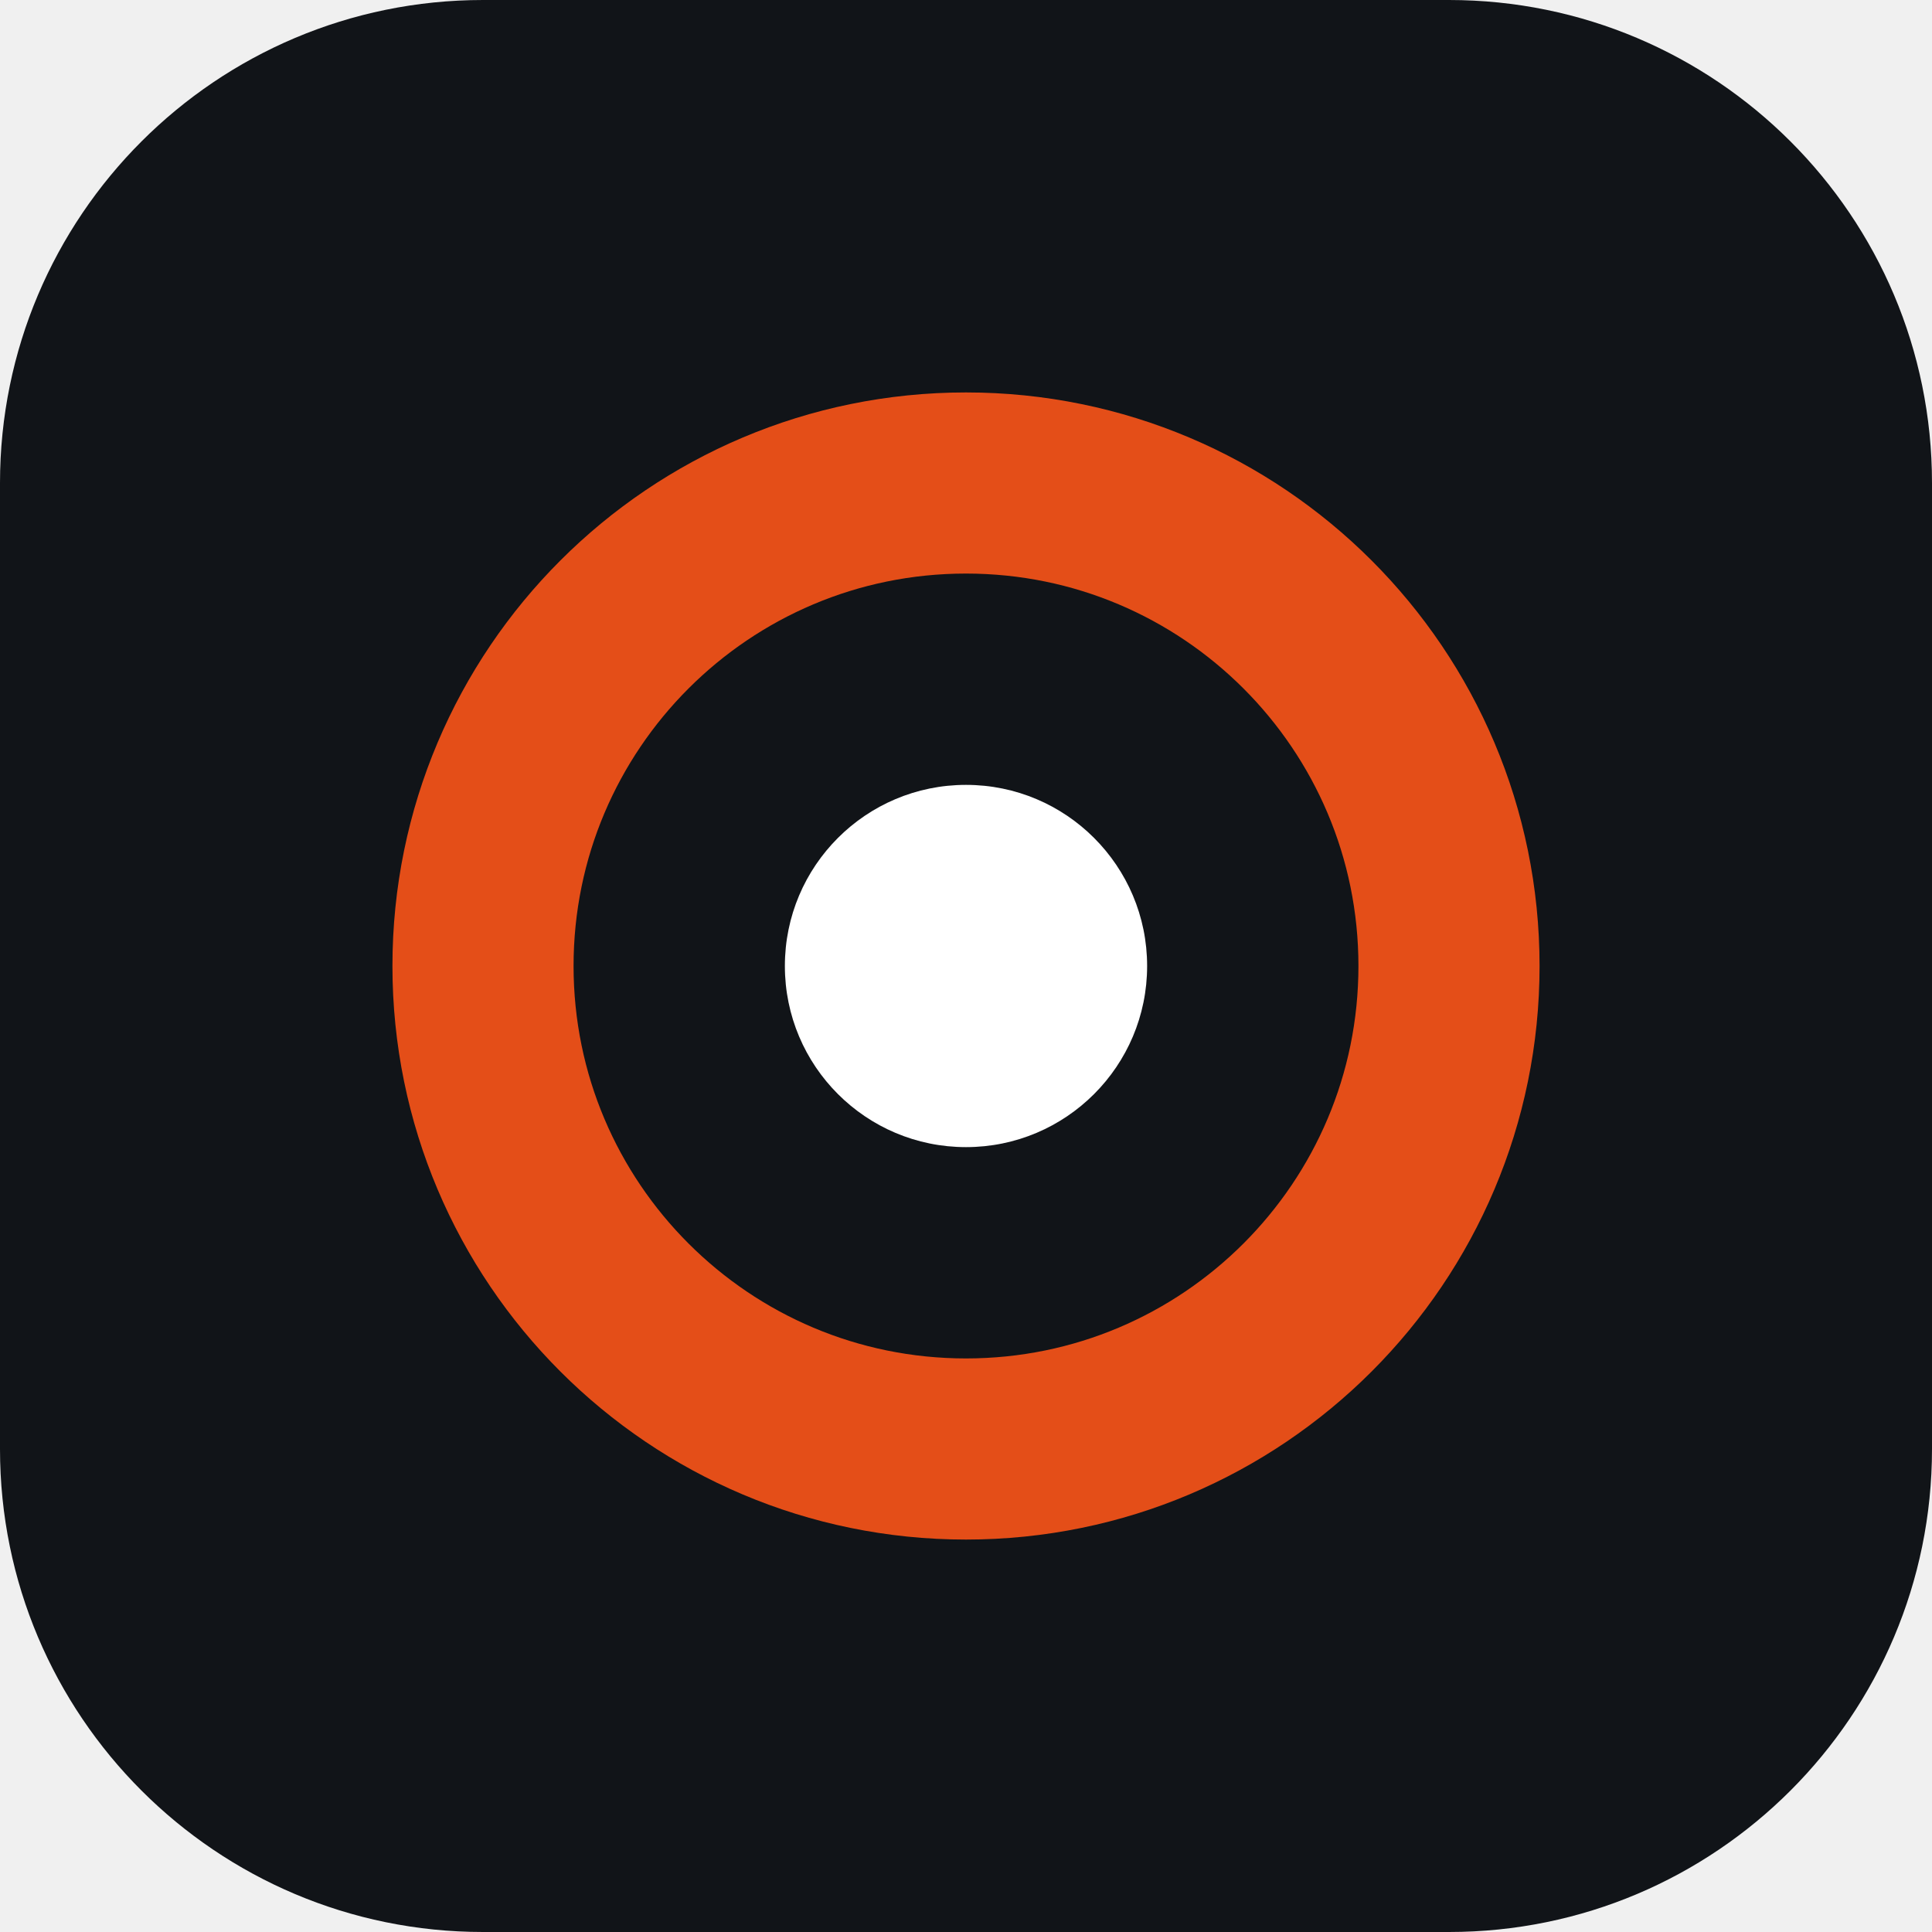
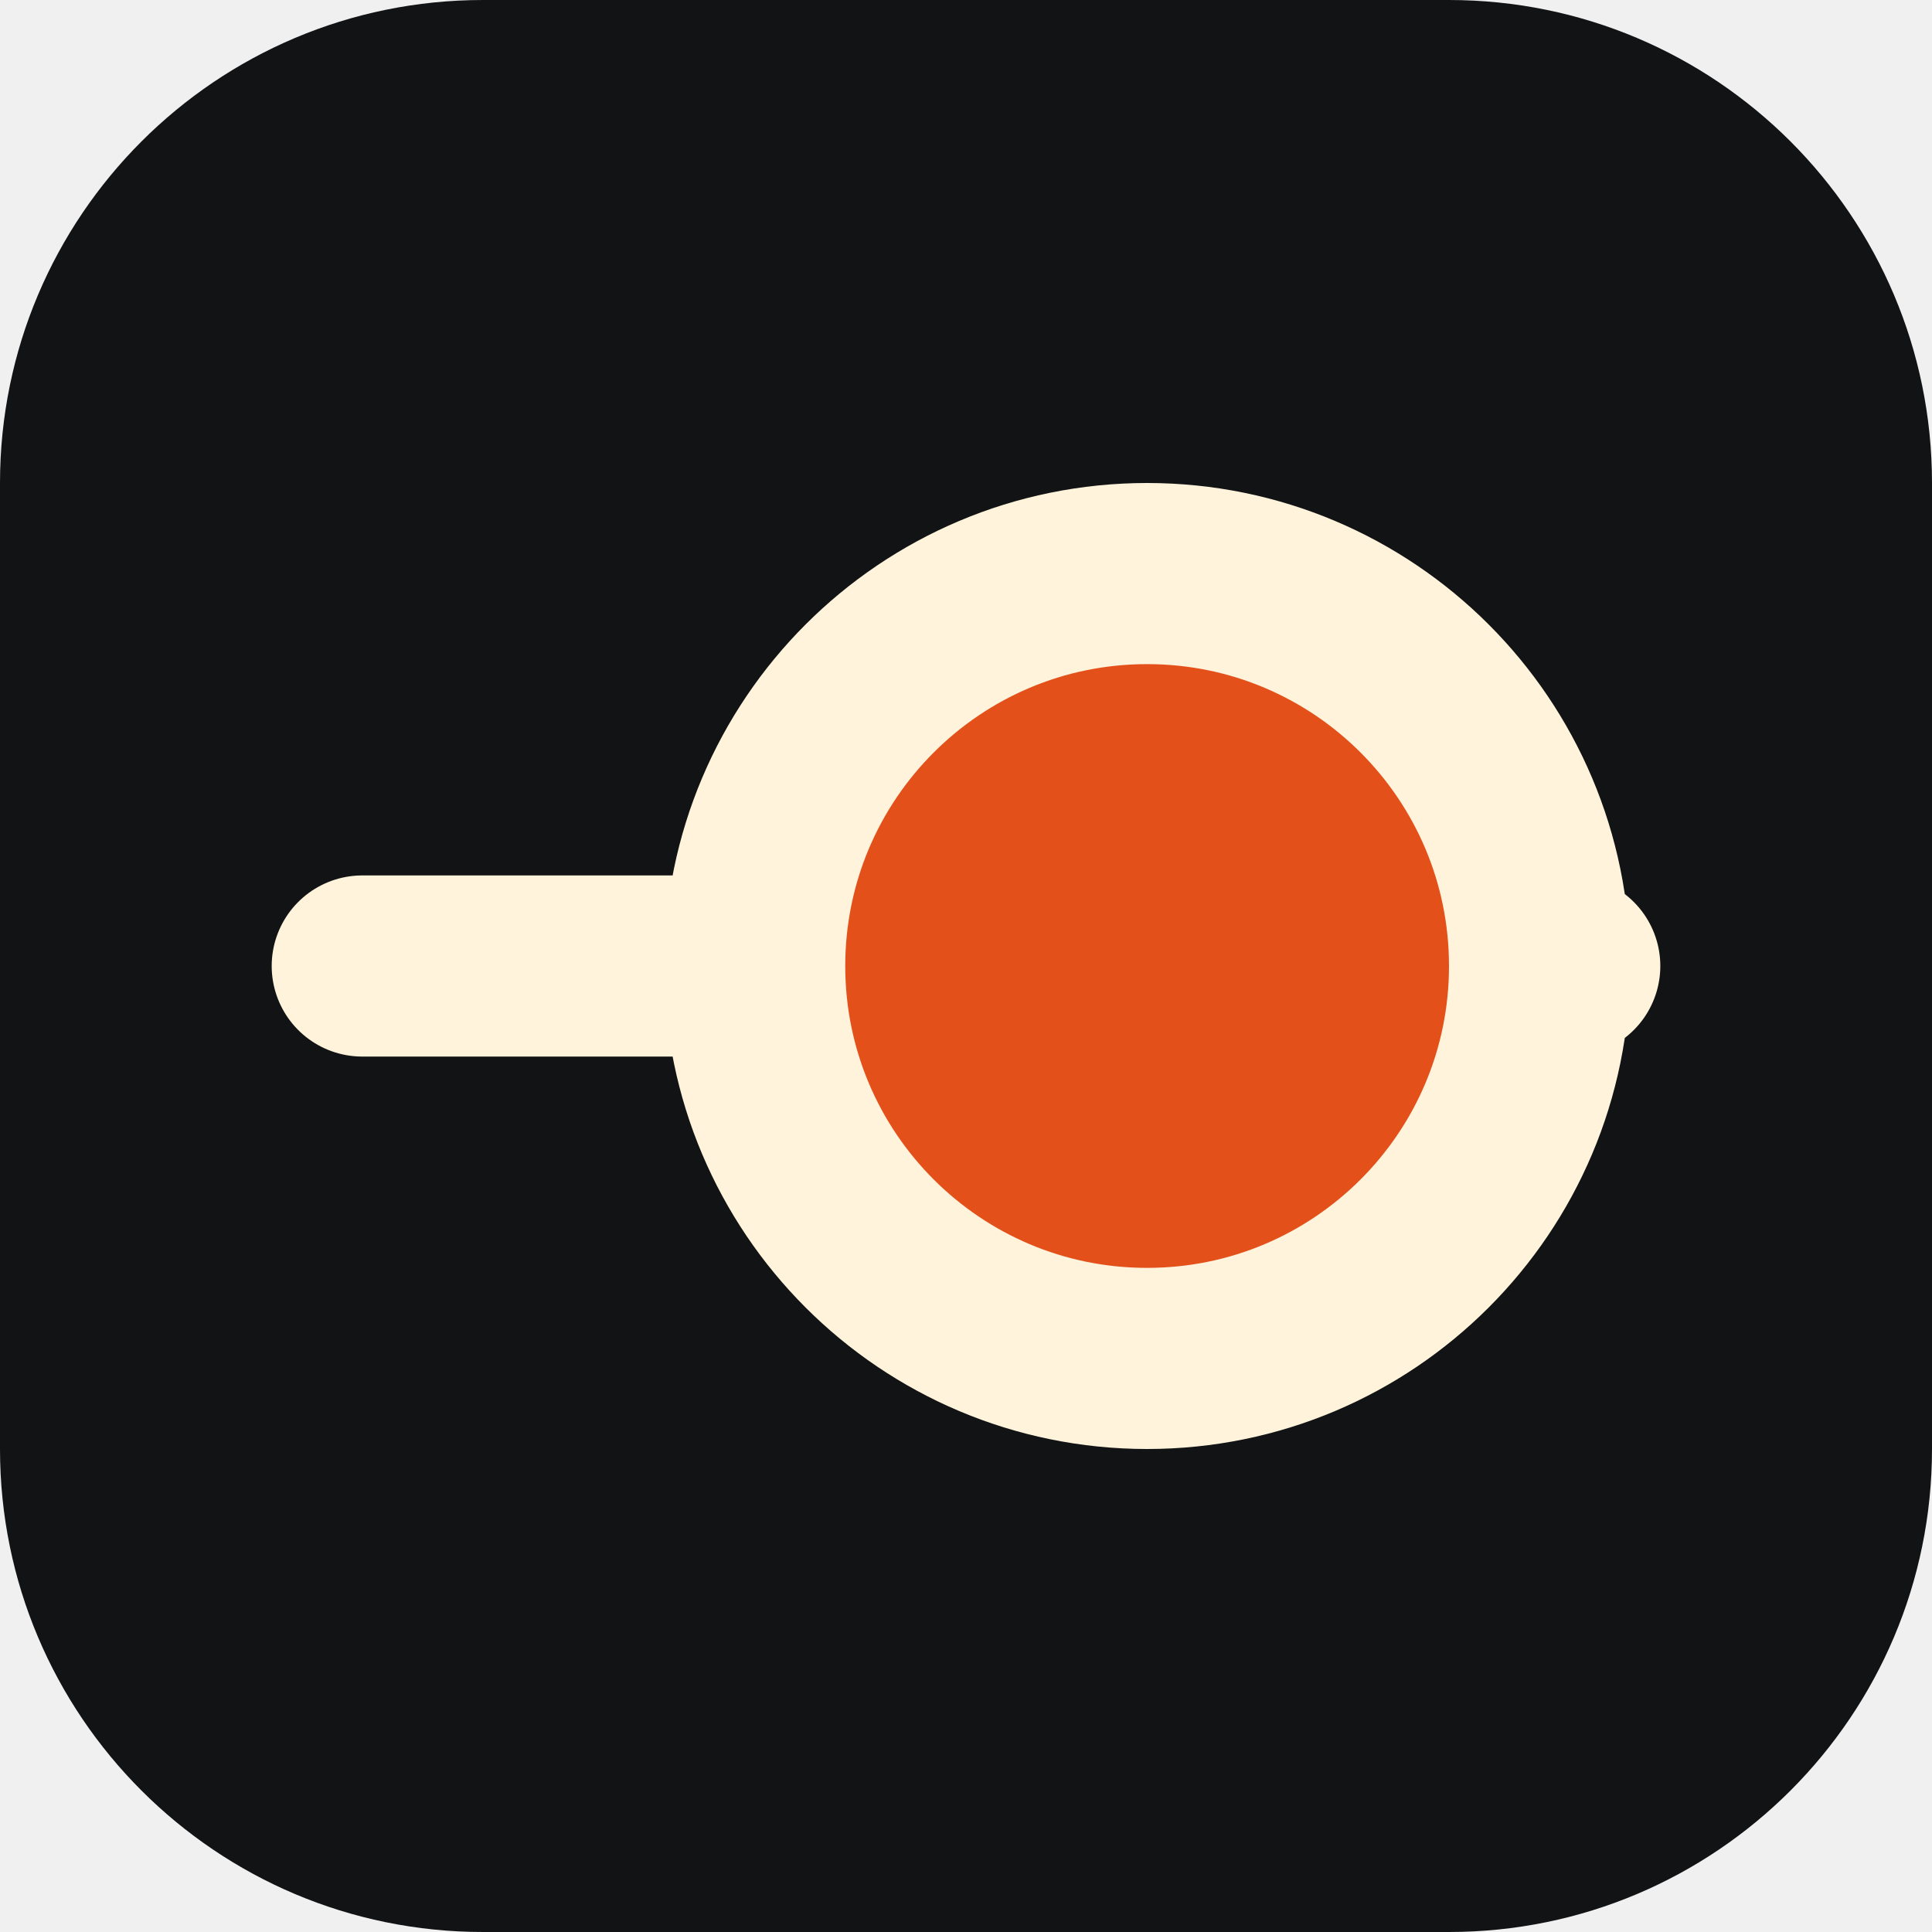
<svg xmlns="http://www.w3.org/2000/svg" viewBox="0 0 32 32">
-   <rect width="32" height="32" rx="8" fill="#111418" />
-   <circle cx="16" cy="16" r="8" fill="none" stroke="#e44e18" stroke-width="3" />
-   <circle cx="16" cy="16" r="3" fill="#ffffff" />
+   <rect width="32" height="32" rx="8" fill="#121315" />
+   <path d="M6 16h20" stroke="#fff3dc" stroke-width="3" stroke-linecap="round" />
+   <circle cx="19" cy="16" r="6.5" fill="#e4501a" stroke="#fff3dc" stroke-width="3" />
</svg>
